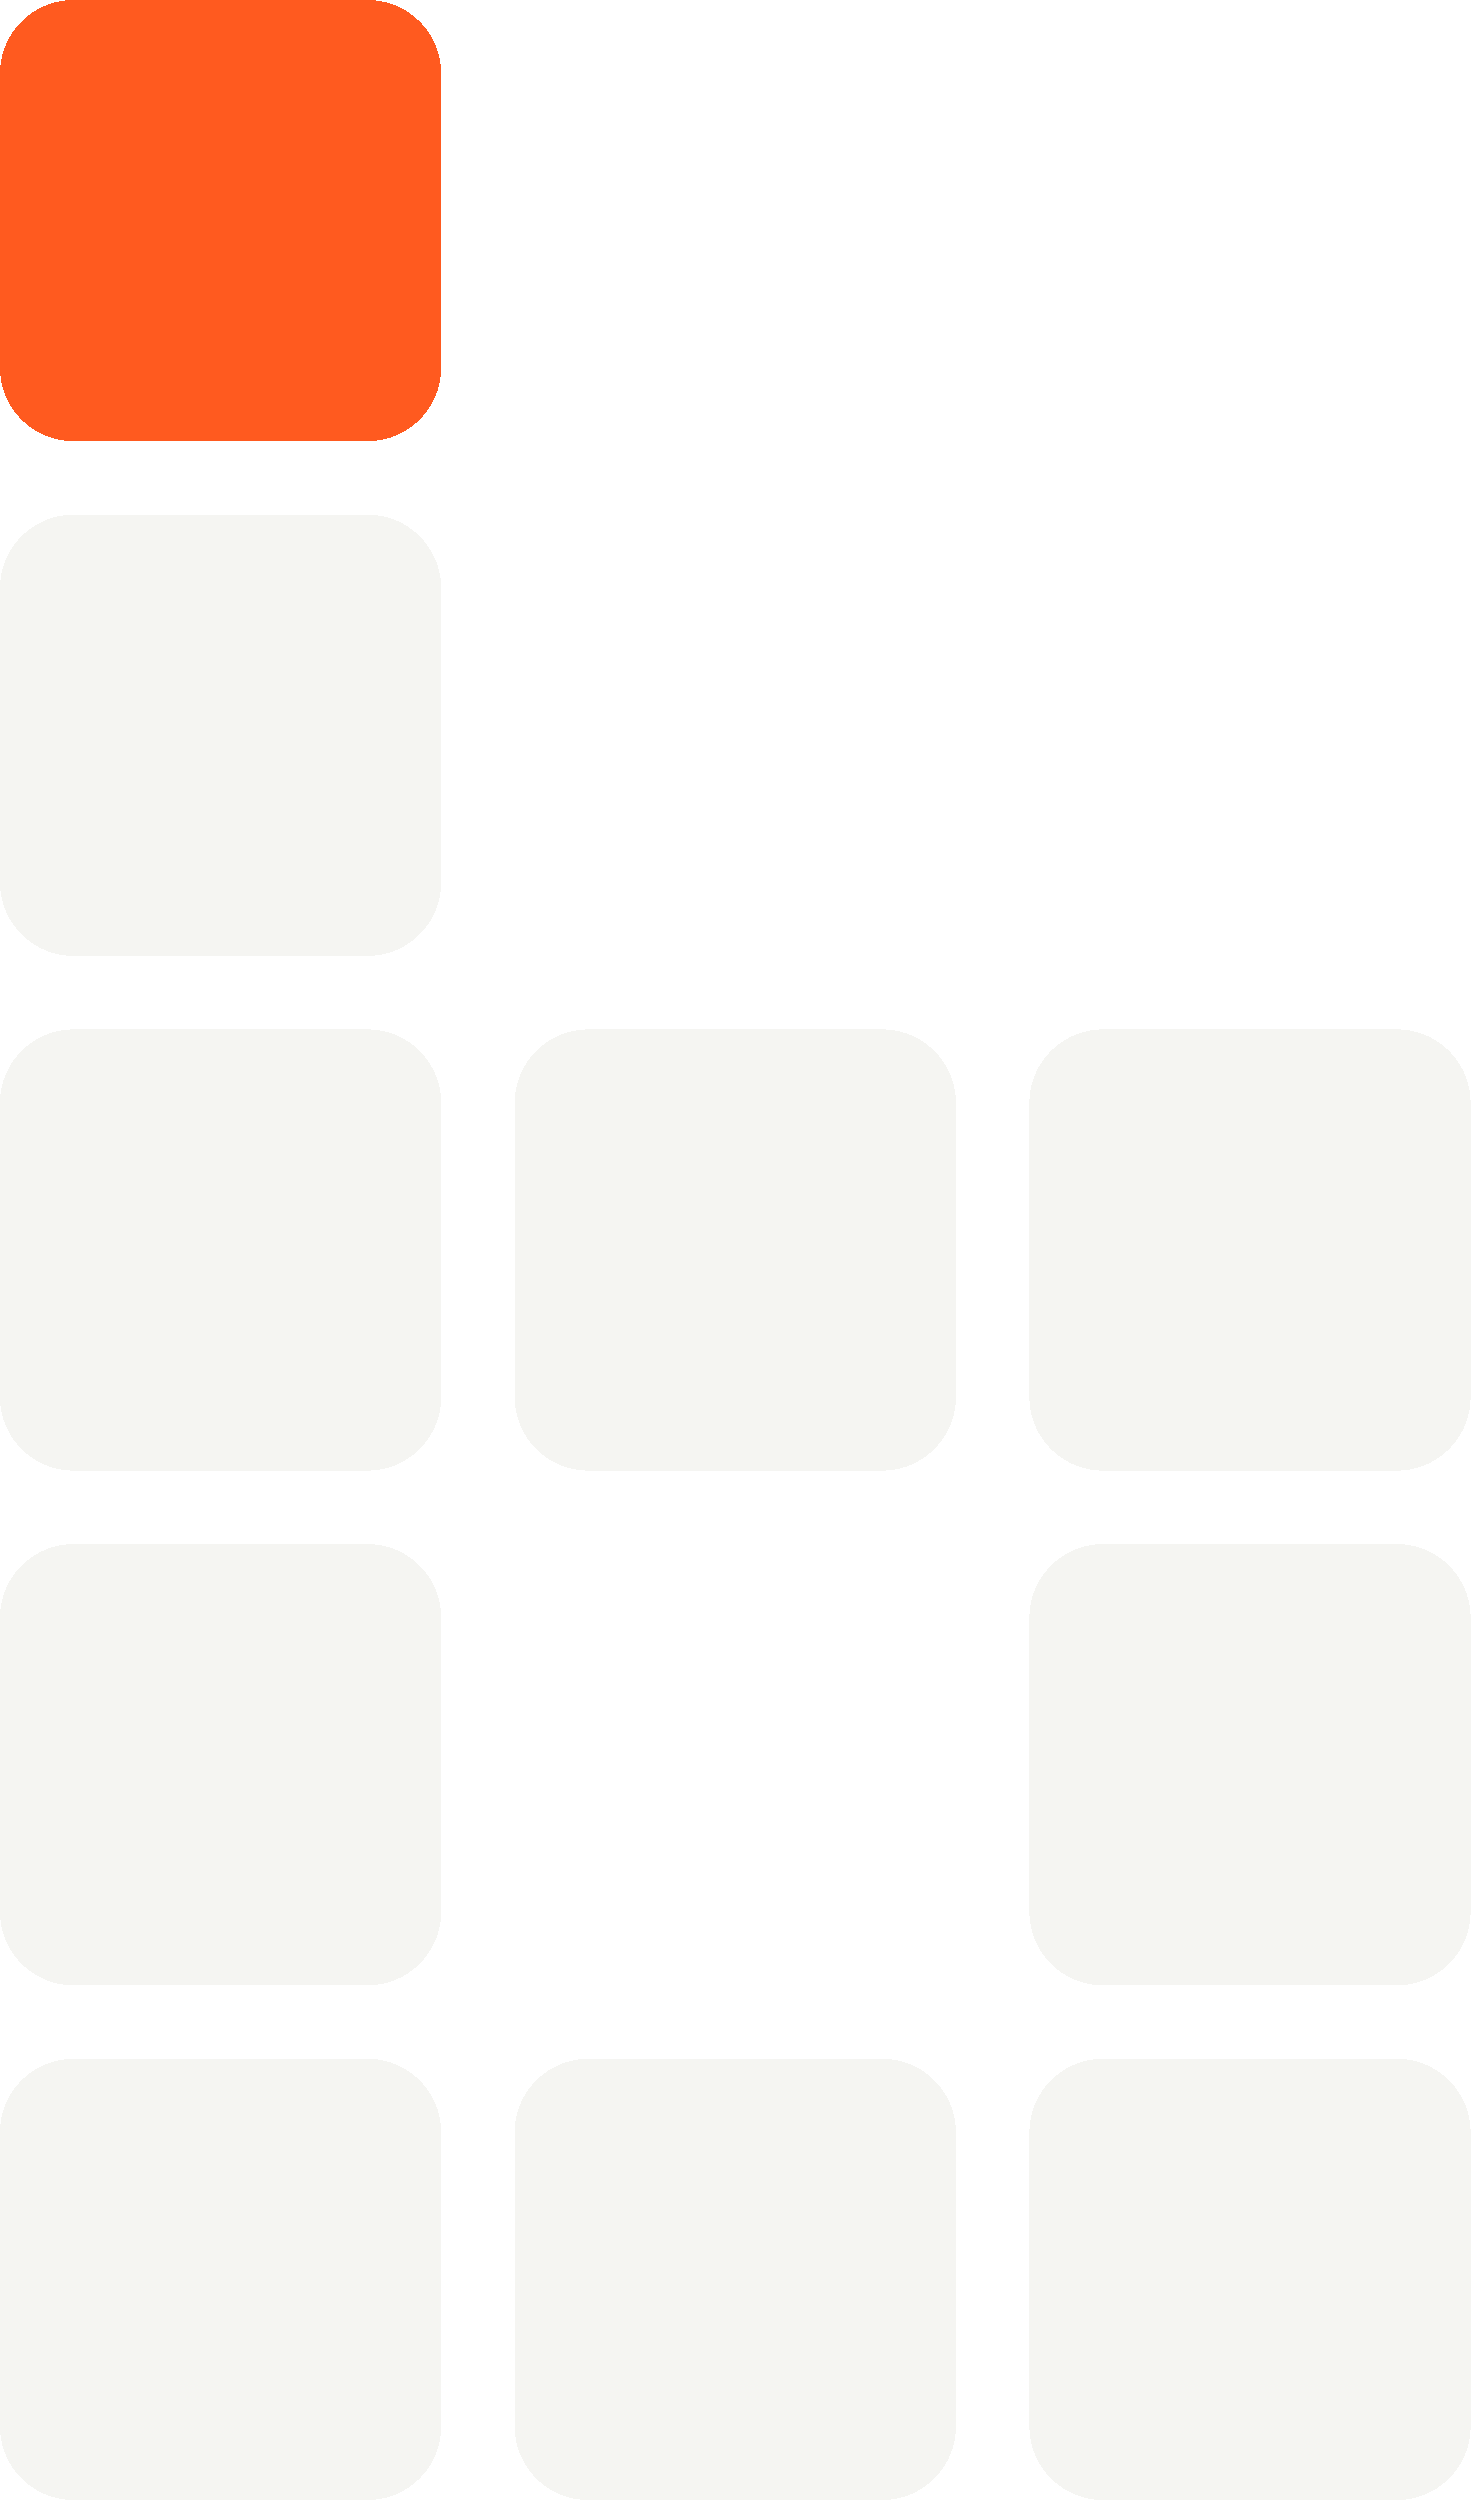
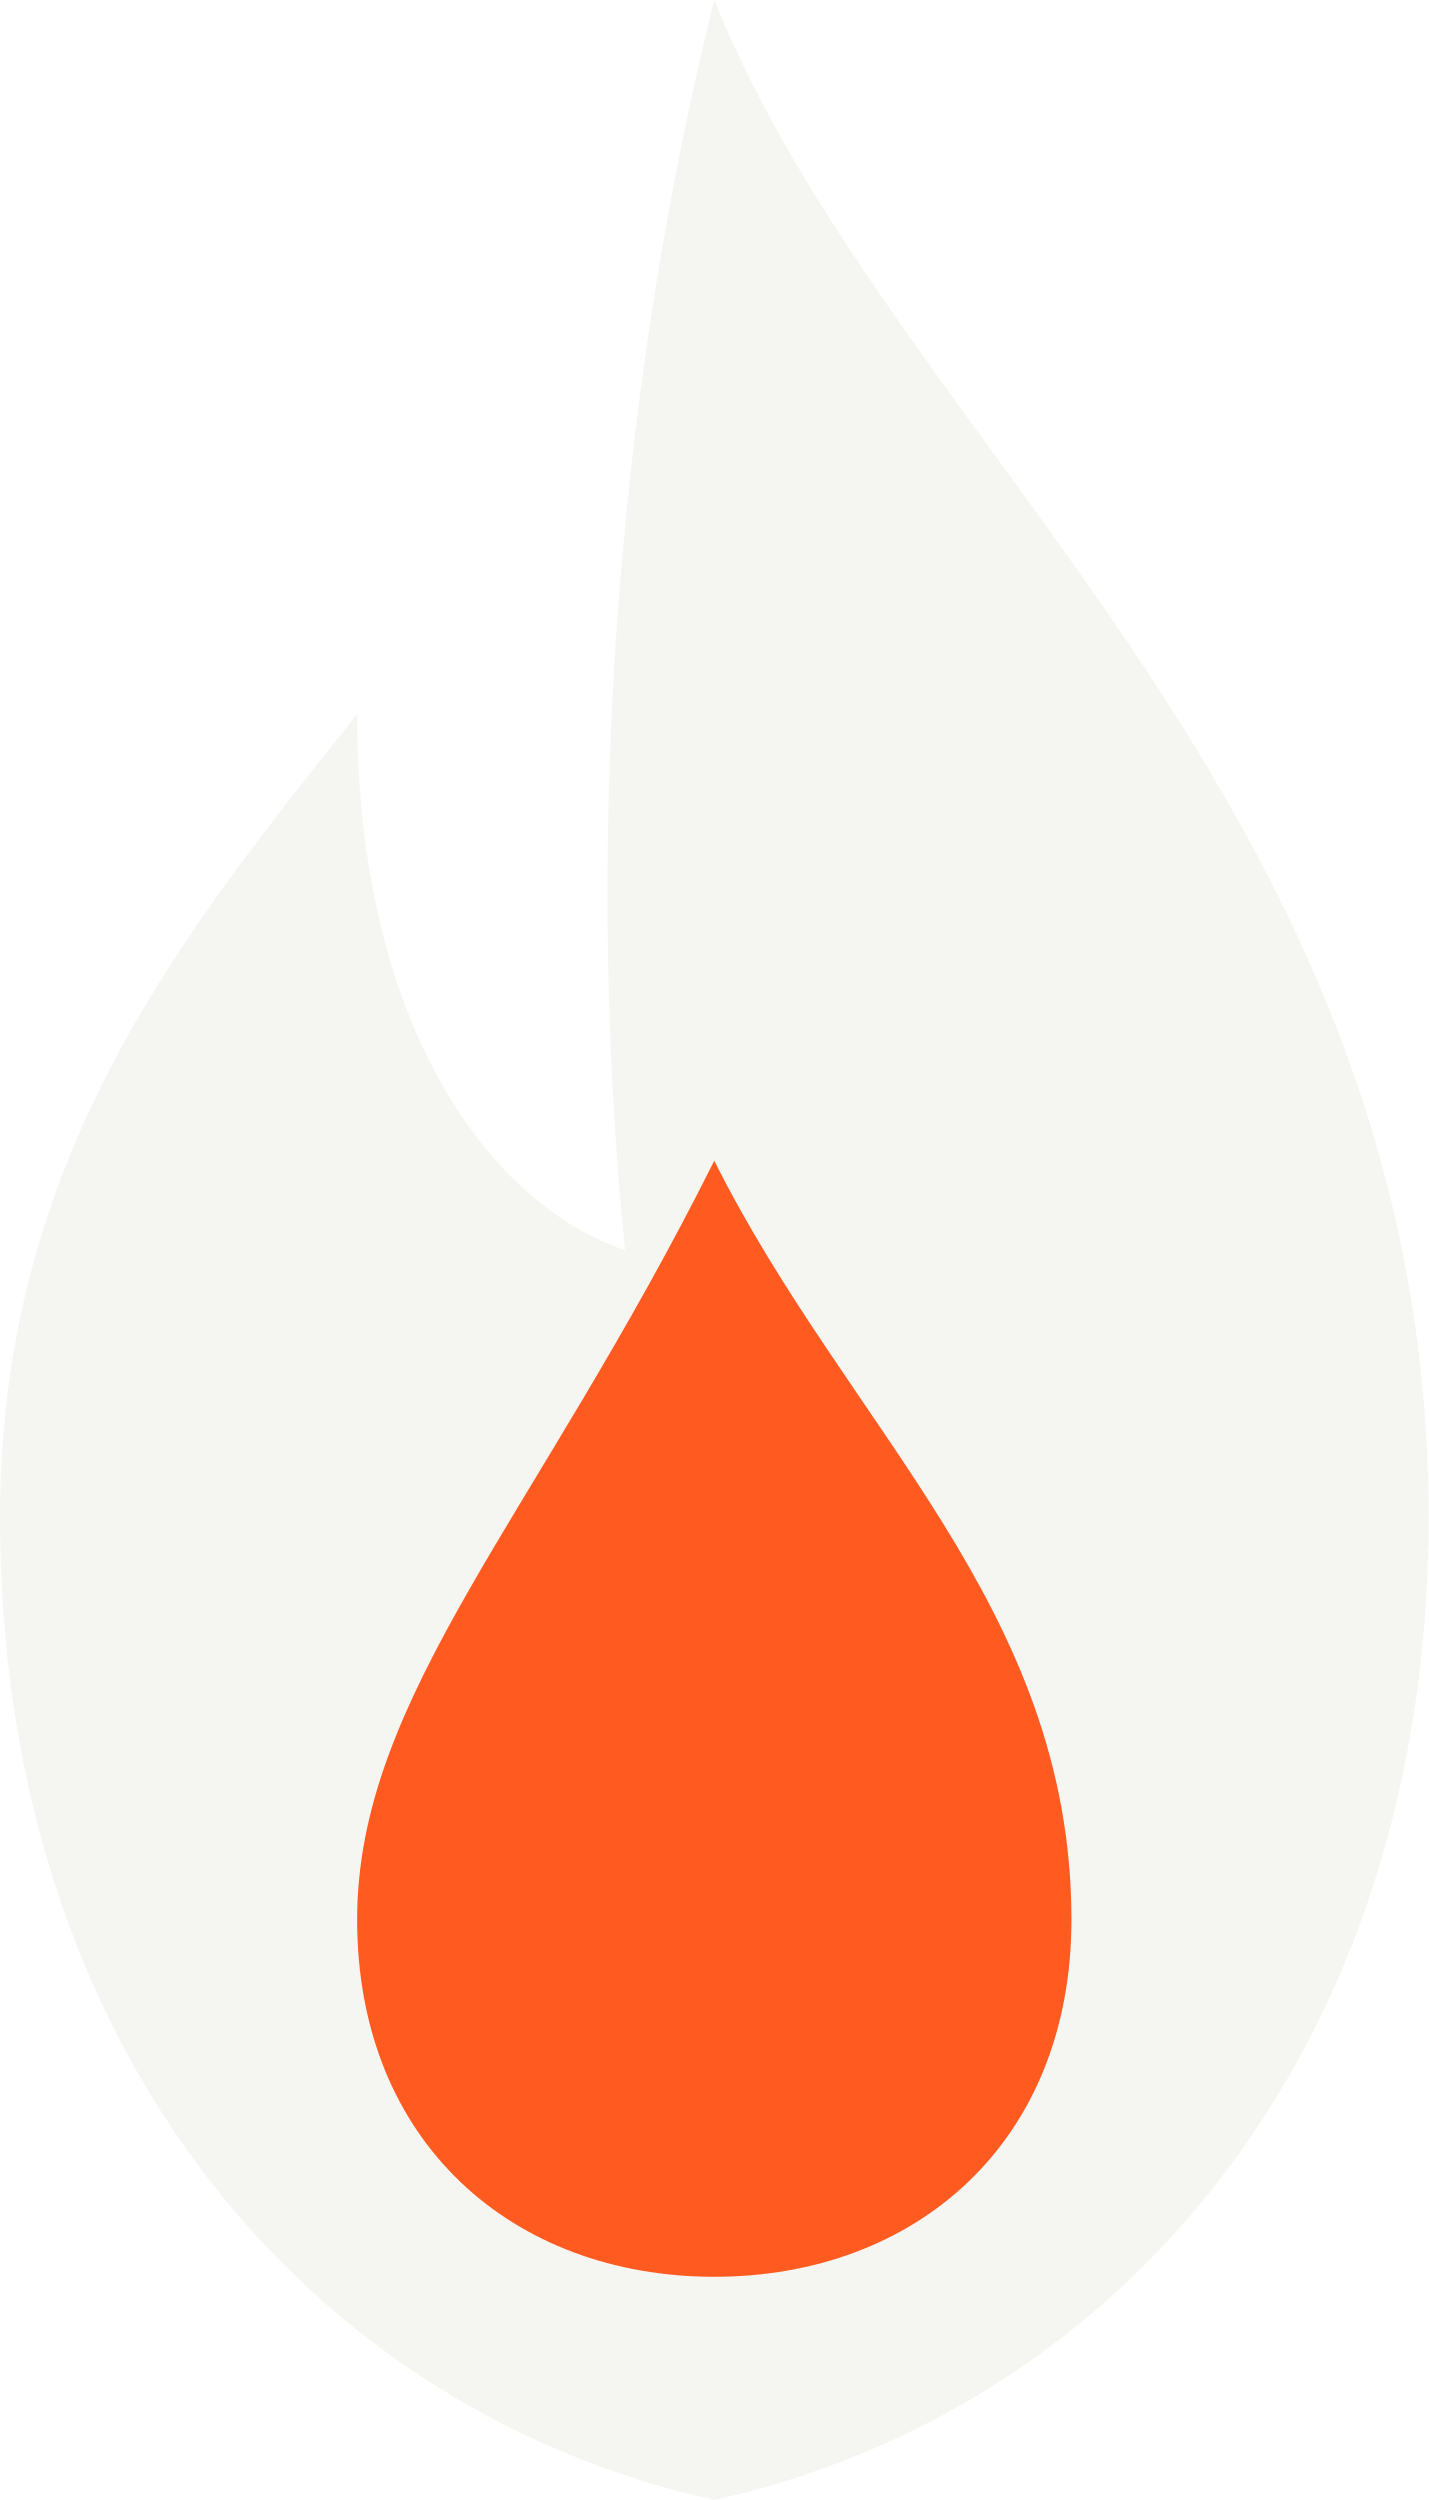
- <svg xmlns="http://www.w3.org/2000/svg" viewBox="0 0 20 34" role="img" aria-label="brigada mark" shape-rendering="crispEdges">
-   <rect x="0" y="0" width="6" height="6" rx="1" fill="#FF5A1F" />
-   <rect x="0" y="7" width="6" height="6" rx="1" fill="#F5F5F2" />
-   <rect x="0" y="14" width="6" height="6" rx="1" fill="#F5F5F2" />
-   <rect x="7" y="14" width="6" height="6" rx="1" fill="#F5F5F2" />
-   <rect x="14" y="14" width="6" height="6" rx="1" fill="#F5F5F2" />
-   <rect x="0" y="21" width="6" height="6" rx="1" fill="#F5F5F2" />
-   <rect x="14" y="21" width="6" height="6" rx="1" fill="#F5F5F2" />
-   <rect x="0" y="28" width="6" height="6" rx="1" fill="#F5F5F2" />
-   <rect x="7" y="28" width="6" height="6" rx="1" fill="#F5F5F2" />
-   <rect x="14" y="28" width="6" height="6" rx="1" fill="#F5F5F2" />
+ <svg xmlns="http://www.w3.org/2000/svg" viewBox="16 4 32 56" role="img" aria-label="Blackfire flame">
+   <path d="M32 4C36 14 48 22 48 38C48 50 41 58 32 60C23 58 16 50 16 38C16 30 20 25 24 20C24 27 27 31 30 32C29 22 30 12 32 4Z" fill="#F5F5F2" />
+   <path d="M32 30C35 36 40 40 40 47C40 52 36.5 55 32 55C27.5 55 24 52 24 47C24 42 28 38 32 30Z" fill="#FF5A1F" />
</svg>
